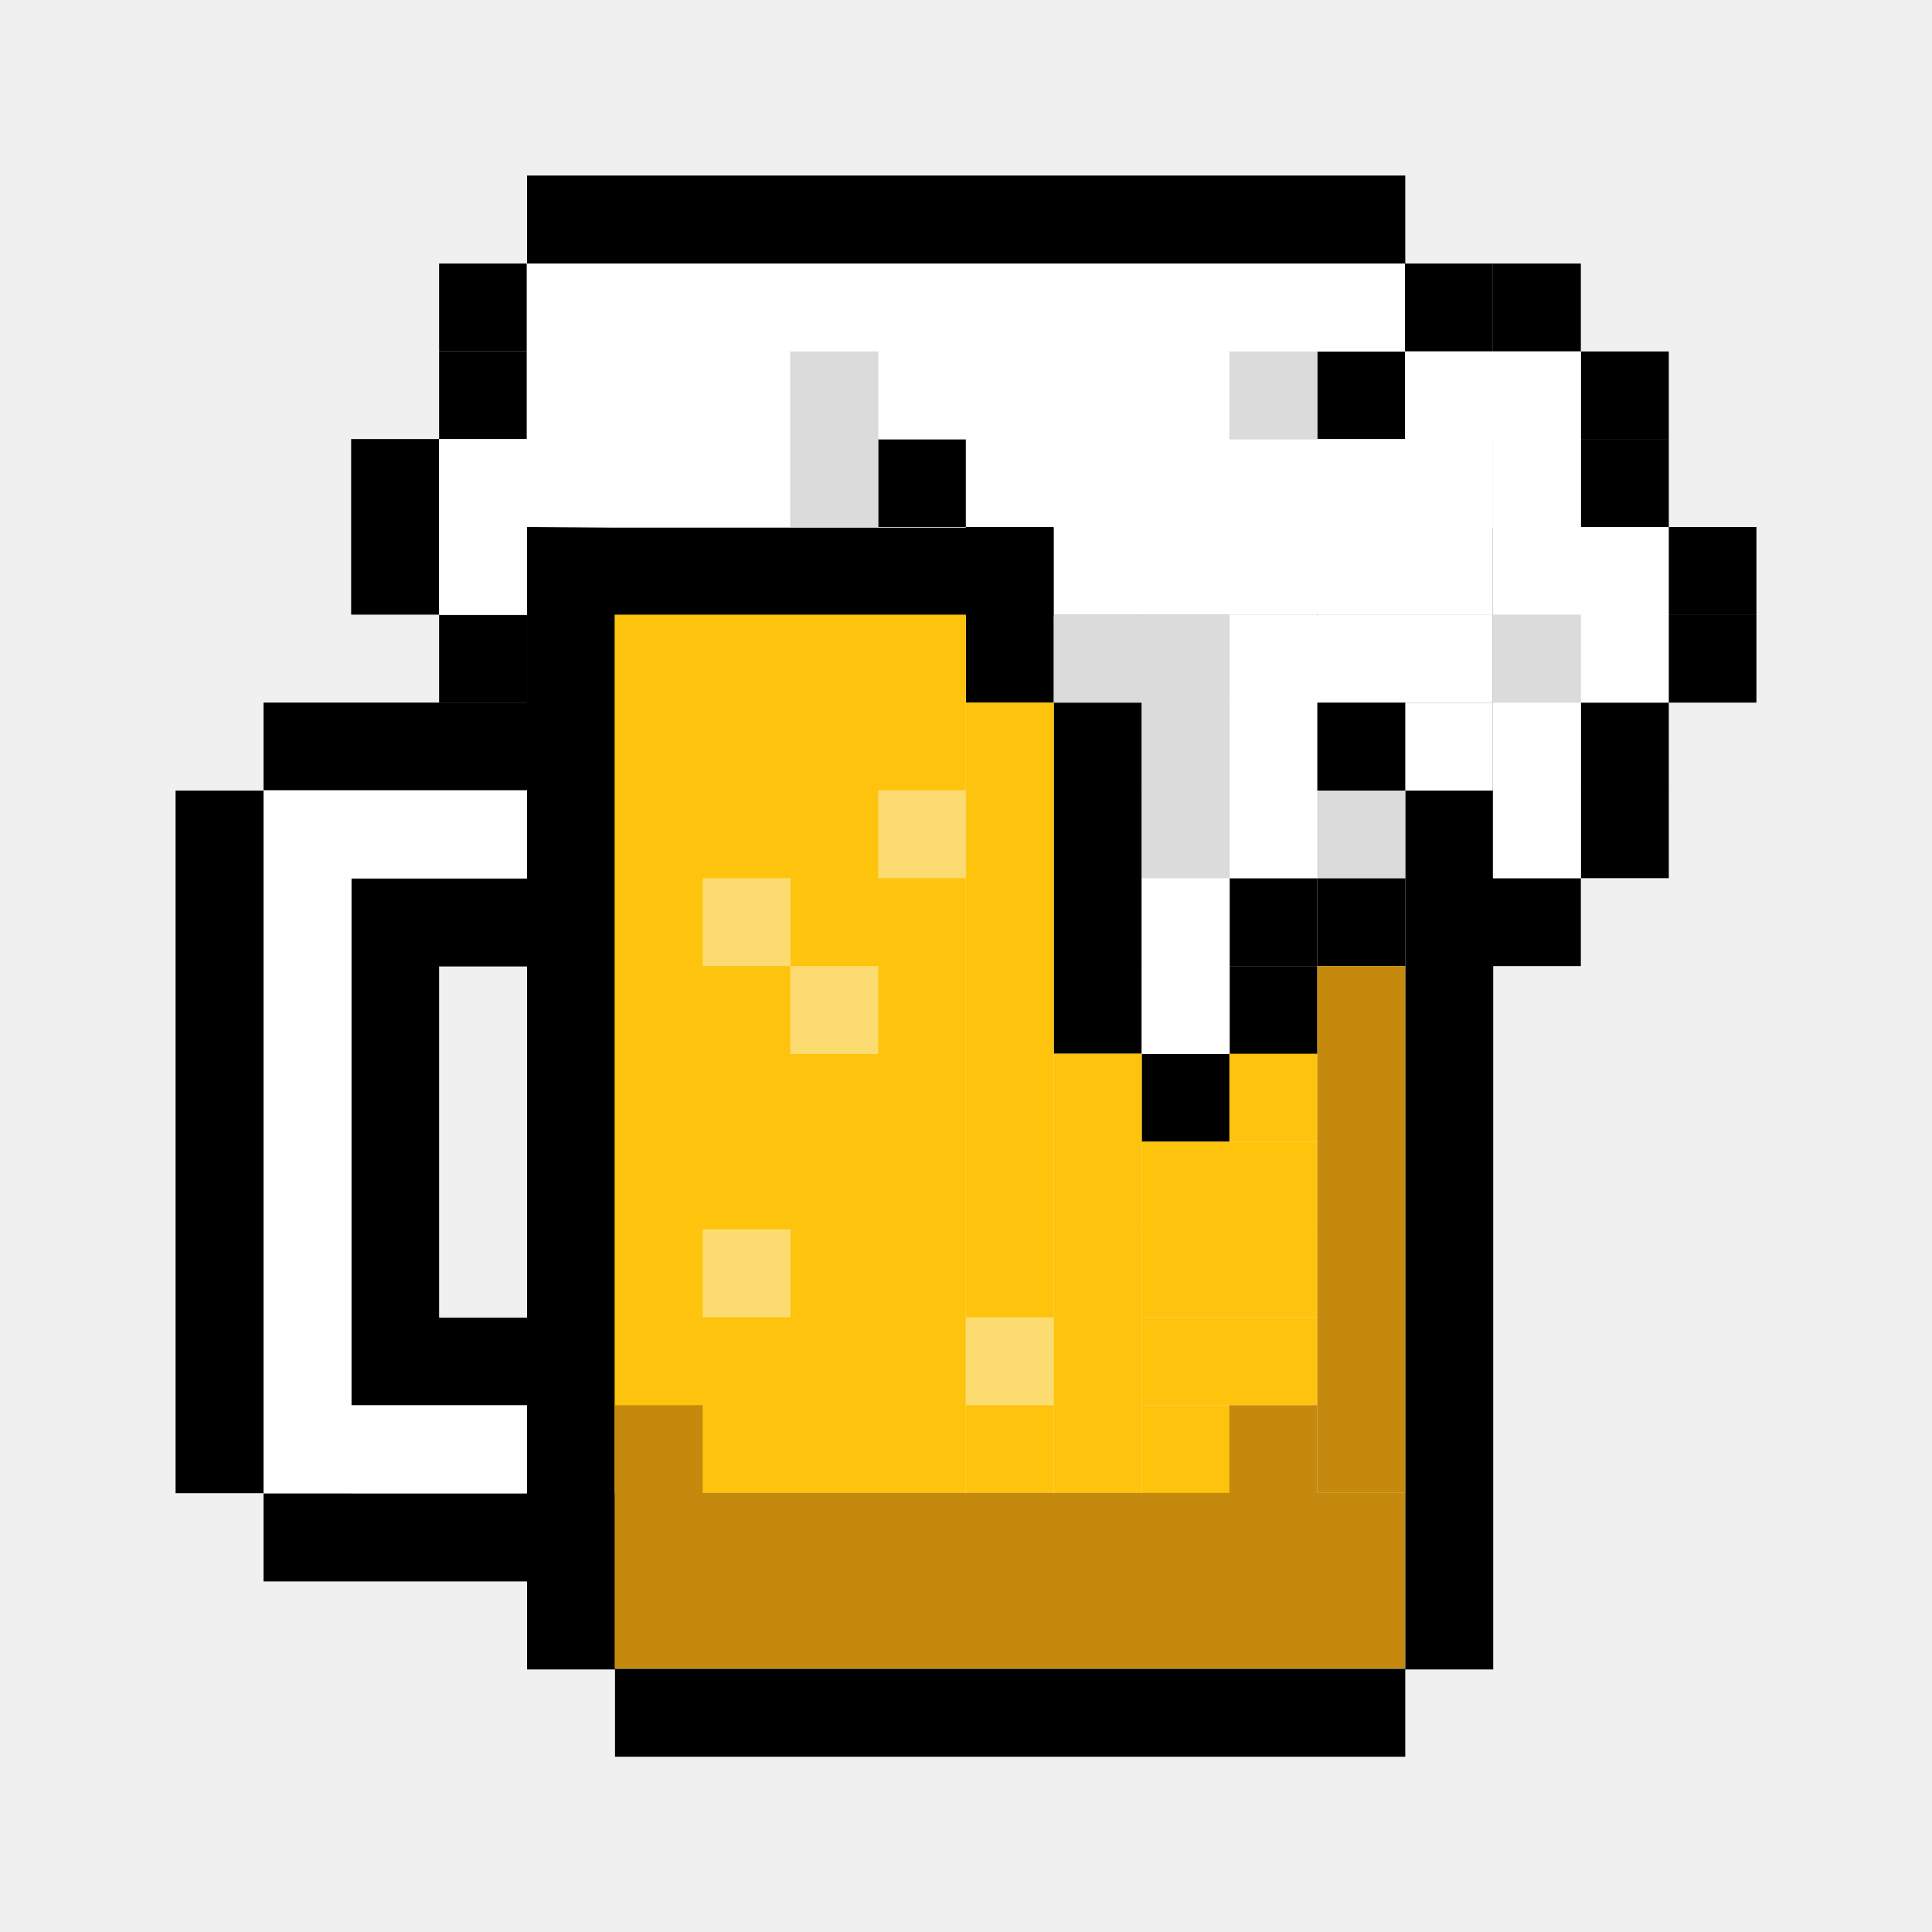
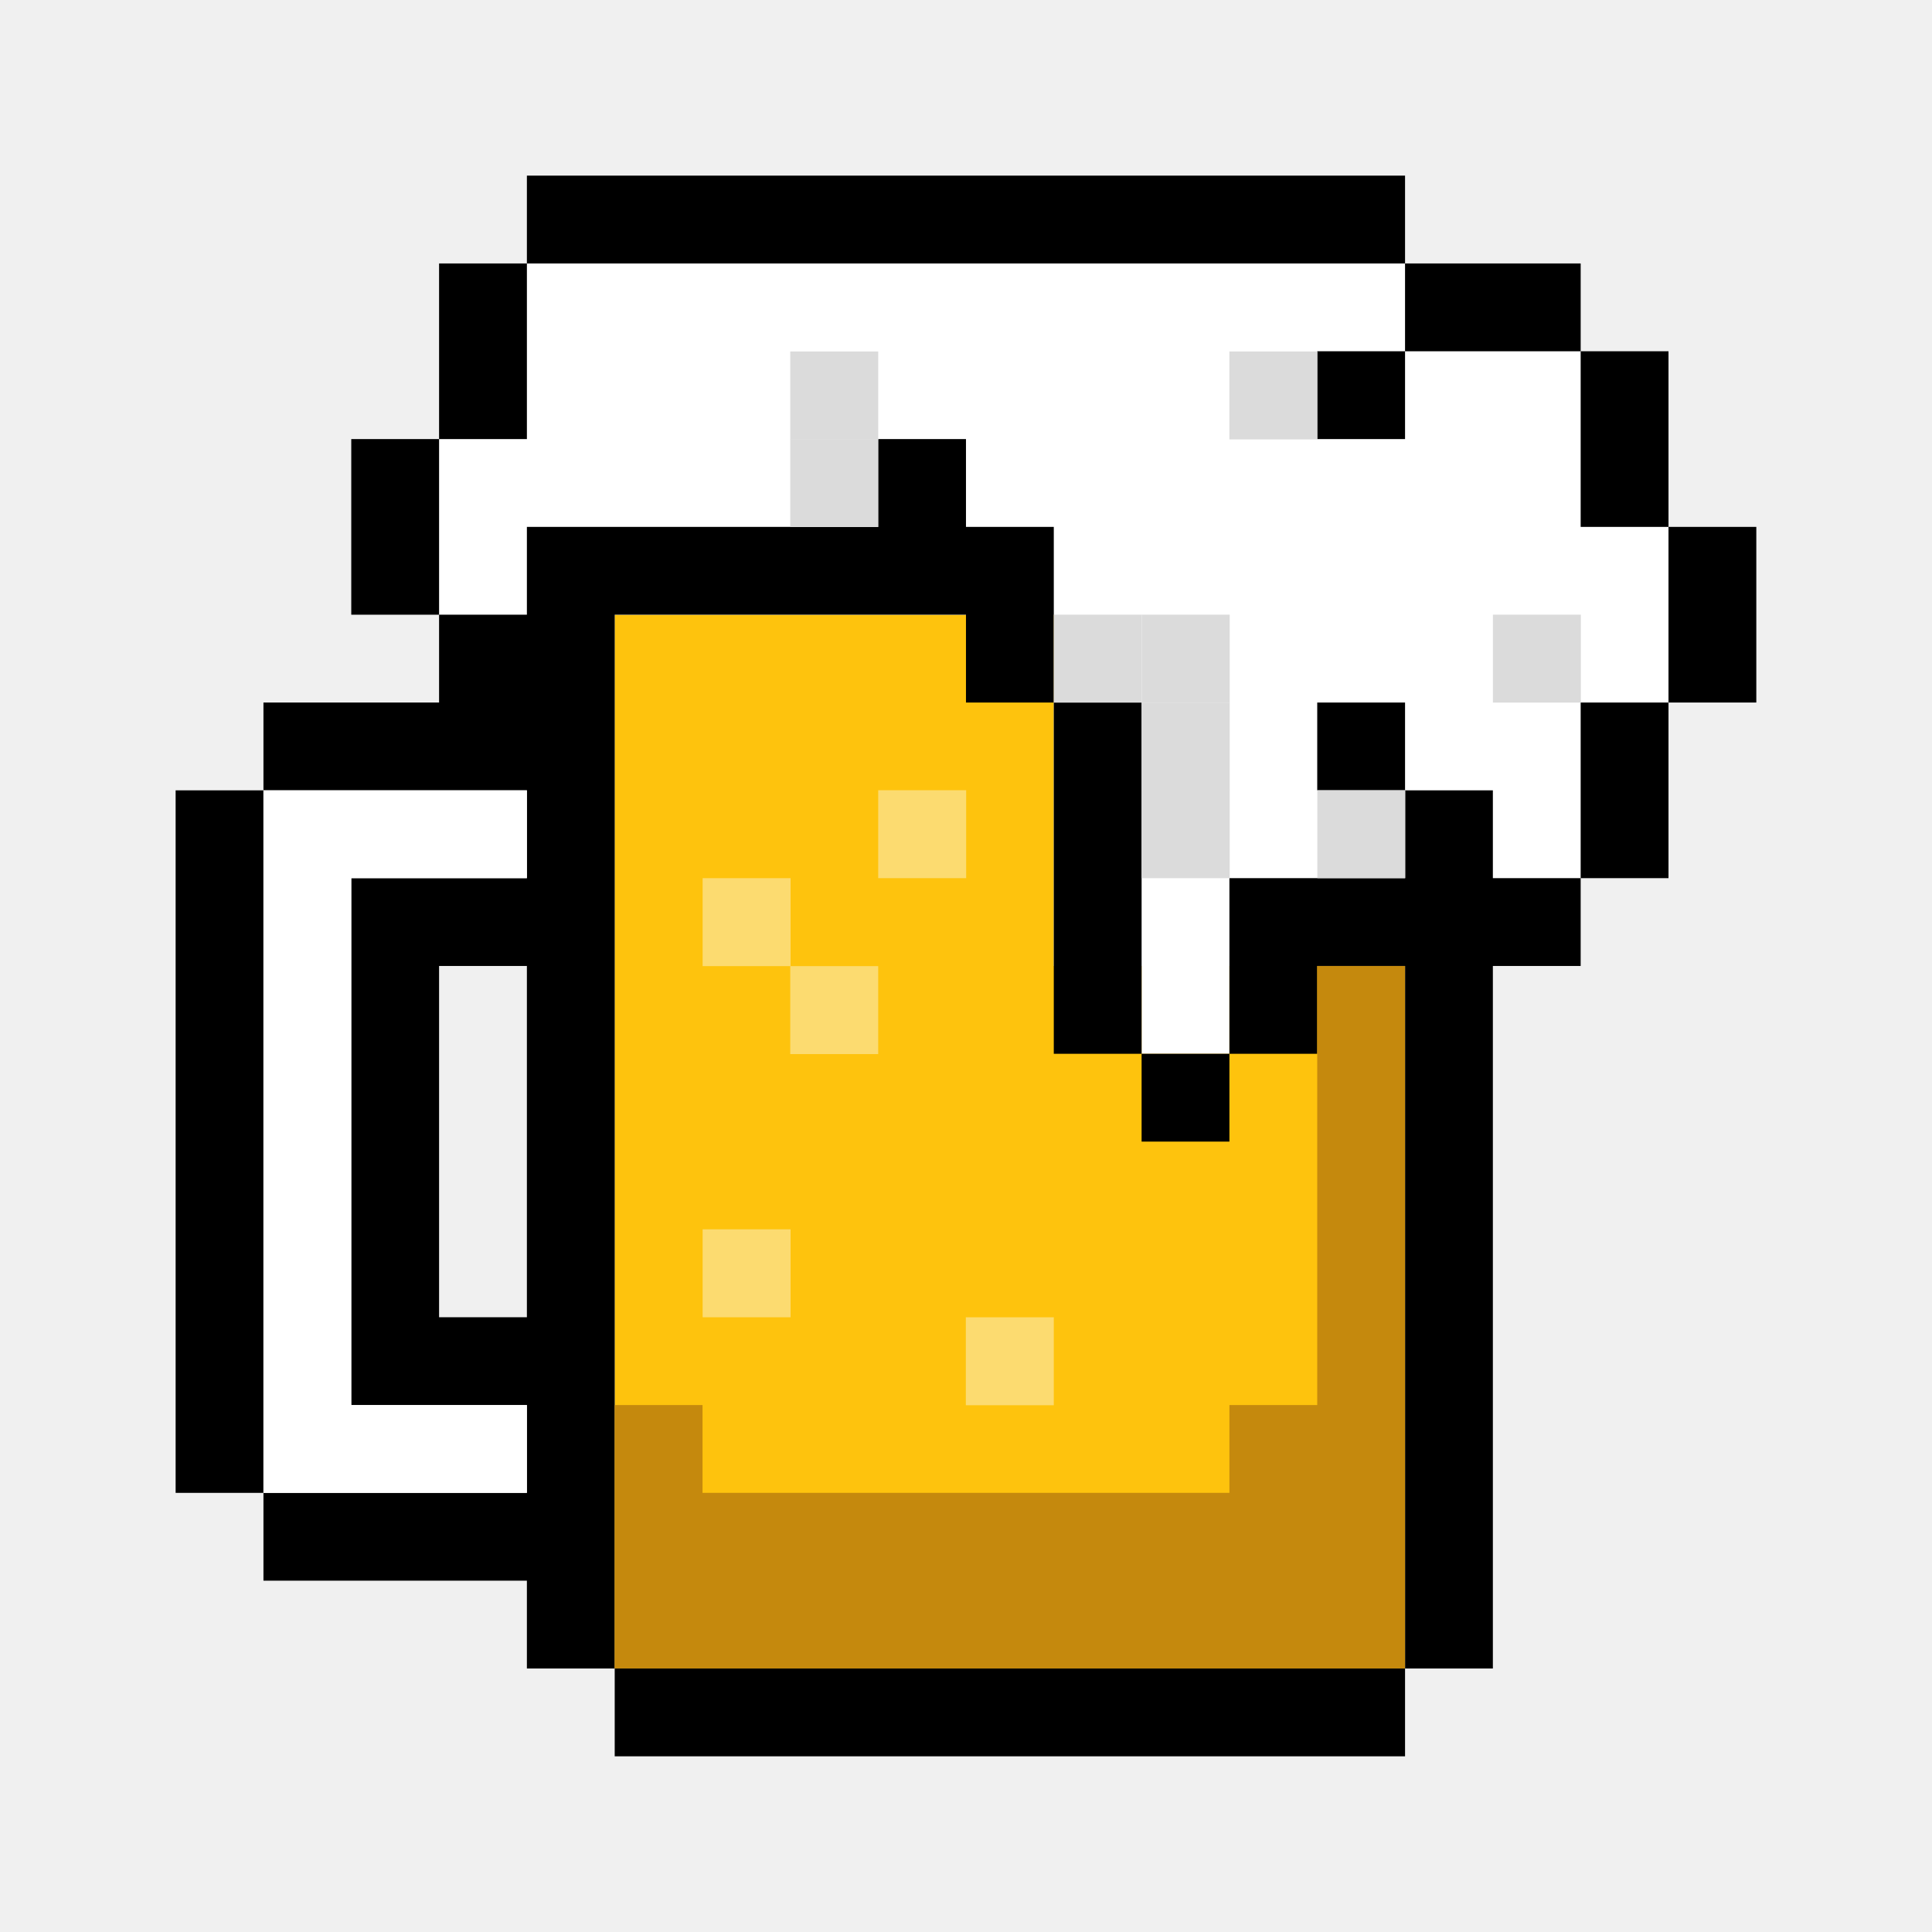
<svg xmlns="http://www.w3.org/2000/svg" width="22" height="22" viewBox="0 0 5.821 5.821" version="1.1" id="svg8">
  <defs id="defs2" />
  <g id="layer1" transform="translate(0,-291.1791)">
-     <path style="fill:#000000;fill-opacity:1;stroke-width:0.191" d="m 1.588,292.767 v 0.529 H 0.794 v 0.265 H 1.588 v 0.265 H 1.058 v 0.265 1.058 0.265 h 0.529 v 0.265 H 0.794 v 0.265 H 1.588 v 0.265 h 0.265 v -3.175 h 2.381 v 3.175 h 0.265 v -3.44 h -0.265 -2.381 z m 2.646,3.44 h -2.381 v 0.265 h 2.381 z m -3.44,-0.529 v -2.117 h -0.265 v 2.117 z m 0.529,-1.587 h 0.265 v 1.058 H 1.323 Z" id="rect34-3" />
-     <rect style="fill:#000000;fill-opacity:1;stroke-width:0.053" id="rect34-9" width="0.265" height="0.265" x="1.323" y="293.031" />
-     <rect style="fill:#000000;fill-opacity:1;stroke-width:0.075" id="rect34-36" width="0.265" height="0.529" x="1.058" y="292.502" />
-     <rect style="fill:#000000;fill-opacity:1;stroke-width:0.053" id="rect34-0" width="0.265" height="0.265" x="1.323" y="292.238" />
-     <rect style="fill:#000000;fill-opacity:1;stroke-width:0.053" id="rect34-6" width="0.265" height="0.265" x="1.323" y="291.973" />
-     <rect style="fill:#000000;fill-opacity:1;stroke-width:0.053" id="rect34-2" width="0.265" height="0.265" x="4.498" y="293.825" />
-     <rect style="fill:#000000;fill-opacity:1;stroke-width:0.053" id="rect34-61" width="0.265" height="0.265" x="4.763" y="293.56" />
-     <rect style="fill:#000000;fill-opacity:1;stroke-width:0.053" id="rect34-8" width="0.265" height="0.265" x="4.763" y="293.296" />
-     <rect style="fill:#000000;fill-opacity:1;stroke-width:0.053" id="rect34-7" width="0.265" height="0.265" x="5.027" y="293.031" />
-     <rect style="fill:#000000;fill-opacity:1;stroke-width:0.053" id="rect34-92" width="0.265" height="0.265" x="5.027" y="292.767" />
-     <rect style="fill:#000000;fill-opacity:1;stroke-width:0.053" id="rect34-02" width="0.265" height="0.265" x="4.763" y="292.502" />
-     <rect style="fill:#000000;fill-opacity:1;stroke-width:0.053" id="rect34-37" width="0.265" height="0.265" x="4.763" y="292.238" />
-     <rect style="fill:#000000;fill-opacity:1;stroke-width:0.053" id="rect34-5" width="0.265" height="0.265" x="4.498" y="291.973" />
-     <rect style="fill:#000000;fill-opacity:1;stroke-width:0.053" id="rect34-922" width="0.265" height="0.265" x="4.233" y="291.973" />
-     <rect style="fill:#000000;fill-opacity:1;stroke-width:0.167" id="rect34-89" width="2.646" height="0.265" x="1.588" y="291.708" />
-     <rect style="fill:#000000;fill-opacity:1;stroke-width:0.053" id="rect34-73" width="0.265" height="0.265" x="3.969" y="292.238" />
-     <rect style="fill:#000000;fill-opacity:1;stroke-width:0.053" id="rect34-612" width="0.265" height="0.265" x="2.646" y="292.502" />
-     <rect style="fill:#000000;fill-opacity:1;stroke-width:0.053" id="rect34-93" width="0.265" height="0.265" x="2.91" y="293.031" />
-     <rect style="fill:#000000;fill-opacity:1;stroke-width:0.053" id="rect34-1" width="0.265" height="0.265" x="2.91" y="292.767" />
-     <rect style="fill:#000000;fill-opacity:1;stroke-width:0.106" id="rect34-94" width="0.265" height="1.058" x="3.175" y="293.296" />
-     <rect style="fill:#000000;fill-opacity:1;stroke-width:0.053" id="rect34-78" width="0.265" height="0.265" x="3.44" y="294.354" />
-     <rect style="fill:#000000;fill-opacity:1;stroke-width:0.053" id="rect34-4" width="0.265" height="0.265" x="3.704" y="294.09" />
-     <rect style="fill:#000000;fill-opacity:1;stroke-width:0.053" id="rect34-50" width="0.265" height="0.265" x="3.704" y="293.825" />
-     <rect style="fill:#000000;fill-opacity:1;stroke-width:0.053" id="rect34-361" width="0.265" height="0.265" x="3.969" y="293.825" />
-     <rect style="fill:#ffffff;fill-opacity:1;stroke-width:0.118" id="rect34-06" width="1.323" height="0.265" x="3.175" y="292.767" />
-     <rect style="fill:#ffffff;fill-opacity:1;stroke-width:0.053" id="rect34-32" width="0.265" height="0.265" x="4.233" y="293.296" />
-     <rect style="fill:#ffffff;fill-opacity:1;stroke-width:0.075" id="rect34-32-6" width="0.265" height="0.529" x="4.498" y="293.296" />
-     <rect style="fill:#ffffff;fill-opacity:1;stroke-width:0.053" id="rect34-32-1" width="0.265" height="0.265" x="4.763" y="293.031" />
-     <rect style="fill:#ffffff;fill-opacity:1;stroke-width:0.053" id="rect34-32-5" width="0.265" height="0.265" x="4.763" y="292.767" />
-     <rect style="fill:#ffffff;fill-opacity:1;stroke-width:0.053" id="rect34-32-54" width="0.265" height="0.265" x="4.498" y="292.767" />
-     <rect style="fill:#ffffff;fill-opacity:1;stroke-width:0.053" id="rect34-32-7" width="0.265" height="0.265" x="4.498" y="292.502" />
-     <rect style="fill:#ffffff;fill-opacity:1;stroke-width:0.053" id="rect34-32-65" width="0.265" height="0.265" x="4.498" y="292.238" />
-     <rect style="fill:#ffffff;fill-opacity:1;stroke-width:0.053" id="rect34-32-69" width="0.265" height="0.265" x="4.233" y="292.238" />
-     <rect style="fill:#ffffff;fill-opacity:1;stroke-width:0.13" id="rect34-32-3" width="1.587" height="0.265" x="2.91" y="292.502" />
-     <rect style="fill:#ffffff;fill-opacity:1;stroke-width:0.106" id="rect34-32-74" width="1.058" height="0.265" x="1.323" y="292.502" />
-     <rect style="fill:#ffffff;fill-opacity:1;stroke-width:0.053" id="rect34-32-52" width="0.265" height="0.265" x="1.323" y="292.767" />
-     <rect style="fill:#ffffff;fill-opacity:1;stroke-width:0.092" id="rect34-32-547" width="0.794" height="0.265" x="1.587" y="292.238" />
-     <rect style="fill:#ffffff;fill-opacity:1;stroke-width:0.167" id="rect34-32-4" width="2.646" height="0.265" x="1.587" y="291.973" />
-     <rect style="fill:#ffffff;fill-opacity:1;stroke-width:0.106" id="rect34-32-43" width="1.058" height="0.265" x="2.646" y="292.238" />
-     <rect style="fill:#ffffff;fill-opacity:1;stroke-width:0.053" id="rect34-32-0" width="0.265" height="0.265" x="3.704" y="293.031" />
-     <rect style="fill:#ffffff;fill-opacity:1;stroke-width:0.075" id="rect34-32-78" width="0.529" height="0.265" x="3.969" y="293.031" />
-     <rect style="fill:#ffffff;fill-opacity:1;stroke-width:0.053" id="rect34-32-68" width="0.265" height="0.265" x="3.704" y="293.296" />
-     <rect style="fill:#ffffff;fill-opacity:1;stroke-width:0.053" id="rect34-32-8" width="0.265" height="0.265" x="3.704" y="293.56" />
-     <rect style="fill:#ffffff;fill-opacity:1;stroke-width:0.053" id="rect34-32-49" width="0.265" height="0.265" x="3.44" y="293.825" />
-     <rect style="fill:#ffffff;fill-opacity:1;stroke-width:0.053" id="rect34-32-2" width="0.265" height="0.265" x="3.44" y="294.09" />
+     <rect style="fill:#fec30d;fill-opacity:1;stroke-width:0.55" id="rect34-73-2-6-7-9-6-5-3" width="2.381" height="3.175" x="1.852" y="293.031" />
+     <path style="fill:#ffffff;fill-opacity:1;stroke-width:0.447" d="M 6 3 L 6 4 L 6 5 L 5 5 L 5 6 L 5 7 L 6 7 L 12 7 L 12 11 L 13 11 L 13 12 L 14 12 L 14 11 L 18 11 L 18 10 L 18 8 L 19 8 L 19 7 L 19 6 L 18 6 L 18 5 L 18 4 L 16 4 L 16 3 L 6 3 z " transform="matrix(0.2645833,0,0,0.2645833,0,291.1791)" id="rect34-06" />
+     <path style="fill:#000000;fill-opacity:1;stroke-width:0.721" d="M 6 2 L 6 3 L 16 3 L 16 2 L 6 2 z M 16 3 L 16 4 L 17 4 L 18 4 L 18 3 L 17 3 L 16 3 z M 18 4 L 18 5 L 18 6 L 19 6 L 19 5 L 19 4 L 18 4 z M 19 6 L 19 7 L 19 8 L 20 8 L 20 7 L 20 6 L 19 6 z M 19 8 L 18 8 L 18 9 L 18 10 L 19 10 L 19 9 L 19 8 z M 18 10 L 17 10 L 17 9 L 16 9 L 16 10 L 15 10 L 14 10 L 14 11 L 14 12 L 15 12 L 15 11 L 16 11 L 16 19 L 17 19 L 17 11 L 18 11 L 18 10 z M 16 19 L 7 19 L 7 20 L 16 20 L 16 19 z M 7 19 L 7 7 L 11 7 L 11 8 L 12 8 L 12 7 L 12 6 L 11 6 L 11 5 L 10 5 L 10 6 L 7 6 L 6 6 L 6 7 L 5 7 L 5 8 L 3 8 L 3 9 L 6 9 L 6 10 L 4 10 L 4 11 L 4 15 L 4 16 L 6 16 L 6 17 L 3 17 L 3 18 L 6 18 L 6 19 L 7 19 z M 3 17 L 3 9 L 2 9 L 2 17 L 3 17 z M 5 7 L 5 5 L 4 5 L 4 7 L 5 7 z M 5 5 L 6 5 L 6 4 L 6 3 L 5 3 L 5 4 L 5 5 z M 12 8 L 12 12 L 13 12 L 13 8 L 12 8 z M 13 12 L 13 13 L 14 13 L 14 12 L 13 12 z M 16 9 L 16 8 L 15 8 L 15 9 L 16 9 z M 16 4 L 15 4 L 15 5 L 16 5 L 16 4 z M 5 11 L 6 11 L 6 15 L 5 15 L 5 11 z " transform="matrix(0.2645833,0,0,0.2645833,0,291.1791)" id="rect34-3" />
    <rect style="fill:#dbdbdb;fill-opacity:1;stroke-width:0.053" id="rect34-32-06" width="0.265" height="0.265" x="3.175" y="293.031" />
    <rect style="fill:#dbdbdb;fill-opacity:1;stroke-width:0.053" id="rect34-32-06-9" width="0.265" height="0.265" x="3.44" y="293.031" />
    <rect style="fill:#dbdbdb;fill-opacity:1;stroke-width:0.053" id="rect34-32-06-2" width="0.265" height="0.265" x="3.44" y="293.296" />
    <rect style="fill:#dbdbdb;fill-opacity:1;stroke-width:0.053" id="rect34-32-06-6" width="0.265" height="0.265" x="3.44" y="293.56" />
    <rect style="fill:#dbdbdb;fill-opacity:1;stroke-width:0.053" id="rect34-32-06-64" width="0.265" height="0.265" x="3.969" y="293.56" />
    <rect style="fill:#dbdbdb;fill-opacity:1;stroke-width:0.053" id="rect34-32-06-95" width="0.265" height="0.265" x="4.498" y="293.031" />
    <rect style="fill:#dbdbdb;fill-opacity:1;stroke-width:0.053" id="rect34-32-06-0" width="0.265" height="0.265" x="3.704" y="292.238" />
    <rect style="fill:#dbdbdb;fill-opacity:1;stroke-width:0.053" id="rect34-32-06-4" width="0.265" height="0.265" x="2.381" y="292.238" />
    <rect style="fill:#dbdbdb;fill-opacity:1;stroke-width:0.053" id="rect34-32-06-8" width="0.265" height="0.265" x="2.381" y="292.502" />
-     <rect style="fill:#000000;fill-opacity:1;stroke-width:0.053" id="rect34-73-7" width="0.265" height="0.265" x="3.969" y="293.296" />
-     <rect style="fill:#fec30d;fill-opacity:1;stroke-width:0.335" id="rect34-73-1" width="1.058" height="2.646" x="1.852" y="293.031" />
-     <rect style="fill:#fec30d;fill-opacity:1;stroke-width:0.159" id="rect34-73-2" width="0.265" height="2.381" x="2.91" y="293.296" />
-     <rect style="fill:#fec30d;fill-opacity:1;stroke-width:0.118" id="rect34-73-2-6" width="0.265" height="1.323" x="3.175" y="294.354" />
-     <rect style="fill:#fec30d;fill-opacity:1;stroke-width:0.053" id="rect34-73-2-6-1" width="0.265" height="0.265" x="3.44" y="294.619" />
-     <rect style="fill:#fec30d;fill-opacity:1;stroke-width:0.053" id="rect34-73-2-6-0" width="0.265" height="0.265" x="3.44" y="294.883" />
-     <rect style="fill:#fec30d;fill-opacity:1;stroke-width:0.053" id="rect34-73-2-6-6" width="0.265" height="0.265" x="3.44" y="295.148" />
-     <rect style="fill:#fec30d;fill-opacity:1;stroke-width:0.053" id="rect34-73-2-6-15" width="0.265" height="0.265" x="3.44" y="295.413" />
-     <rect style="fill:#fec30d;fill-opacity:1;stroke-width:0.053" id="rect34-73-2-6-9" width="0.265" height="0.265" x="3.704" y="295.148" />
-     <rect style="fill:#fec30d;fill-opacity:1;stroke-width:0.053" id="rect34-73-2-6-4" width="0.265" height="0.265" x="3.704" y="294.883" />
-     <rect style="fill:#fec30d;fill-opacity:1;stroke-width:0.053" id="rect34-73-2-6-90" width="0.265" height="0.265" x="3.704" y="294.619" />
-     <rect style="fill:#fec30d;fill-opacity:1;stroke-width:0.053" id="rect34-73-2-6-91" width="0.265" height="0.265" x="3.704" y="294.354" />
-     <rect style="fill:#ffffff;fill-opacity:1;stroke-width:0.092" id="rect34-73-2-6-7" width="0.794" height="0.265" x="0.794" y="293.56" />
-     <rect style="fill:#ffffff;fill-opacity:1;stroke-width:0.14" id="rect34-73-2-6-7-7" width="0.265" height="1.852" x="0.794" y="293.825" />
-     <rect style="fill:#ffffff;fill-opacity:1;stroke-width:0.053" id="rect34-73-2-6-7-1" width="0.265" height="0.265" x="1.058" y="295.413" />
-     <rect style="fill:#ffffff;fill-opacity:1;stroke-width:0.053" id="rect34-73-2-6-7-15" width="0.265" height="0.265" x="1.323" y="295.413" />
-     <rect style="fill:#c5890d;fill-opacity:1;stroke-width:0.053" id="rect34-73-2-6-7-9" width="0.265" height="0.265" x="1.852" y="295.413" />
-     <rect style="fill:#c5890d;fill-opacity:1;stroke-width:0.225" id="rect34-73-2-6-7-9-7" width="2.381" height="0.529" x="1.852" y="295.677" />
-     <rect style="fill:#c5890d;fill-opacity:1;stroke-width:0.053" id="rect34-73-2-6-7-9-76" width="0.265" height="0.265" x="3.704" y="295.413" />
-     <rect style="fill:#c5890d;fill-opacity:1;stroke-width:0.13" id="rect34-73-2-6-7-9-73" width="0.265" height="1.587" x="3.969" y="294.09" />
+     <path style="fill:#ffffff;fill-opacity:1;stroke-width:0.346" d="M 3 9 L 3 10 L 3 17 L 4 17 L 5 17 L 6 17 L 6 16 L 5 16 L 4 16 L 4 10 L 6 10 L 6 9 L 3 9 z " transform="matrix(0.2645833,0,0,0.2645833,0,291.1791)" id="rect34-73-2-6-7" />
+     <path style="fill:#c5890d;fill-opacity:1;stroke-width:0.2" d="M 15 11 L 15 16 L 14 16 L 14 17 L 8 17 L 8 16 L 7 16 L 7 17 L 7 19 L 16 19 L 16 17 L 16 11 L 15 11 z " transform="matrix(0.2645833,0,0,0.2645833,0,291.1791)" id="rect34-73-2-6-7-9" />
    <rect style="fill:#fcdb70;fill-opacity:1;stroke-width:0.053" id="rect34-73-2-6-7-9-6" width="0.265" height="0.265" x="2.646" y="293.56" />
    <rect style="fill:#fcdb70;fill-opacity:1;stroke-width:0.053" id="rect34-73-2-6-7-9-6-5" width="0.265" height="0.265" x="2.117" y="293.825" />
    <rect style="fill:#fcdb70;fill-opacity:1;stroke-width:0.053" id="rect34-73-2-6-7-9-6-6" width="0.265" height="0.265" x="2.381" y="294.09" />
    <rect style="fill:#fcdb70;fill-opacity:1;stroke-width:0.053" id="rect34-73-2-6-7-9-6-3" width="0.265" height="0.265" x="2.117" y="294.883" />
    <rect style="fill:#fcdb70;fill-opacity:1;stroke-width:0.053" id="rect34-73-2-6-7-9-6-9" width="0.265" height="0.265" x="2.91" y="295.148" />
  </g>
</svg>
